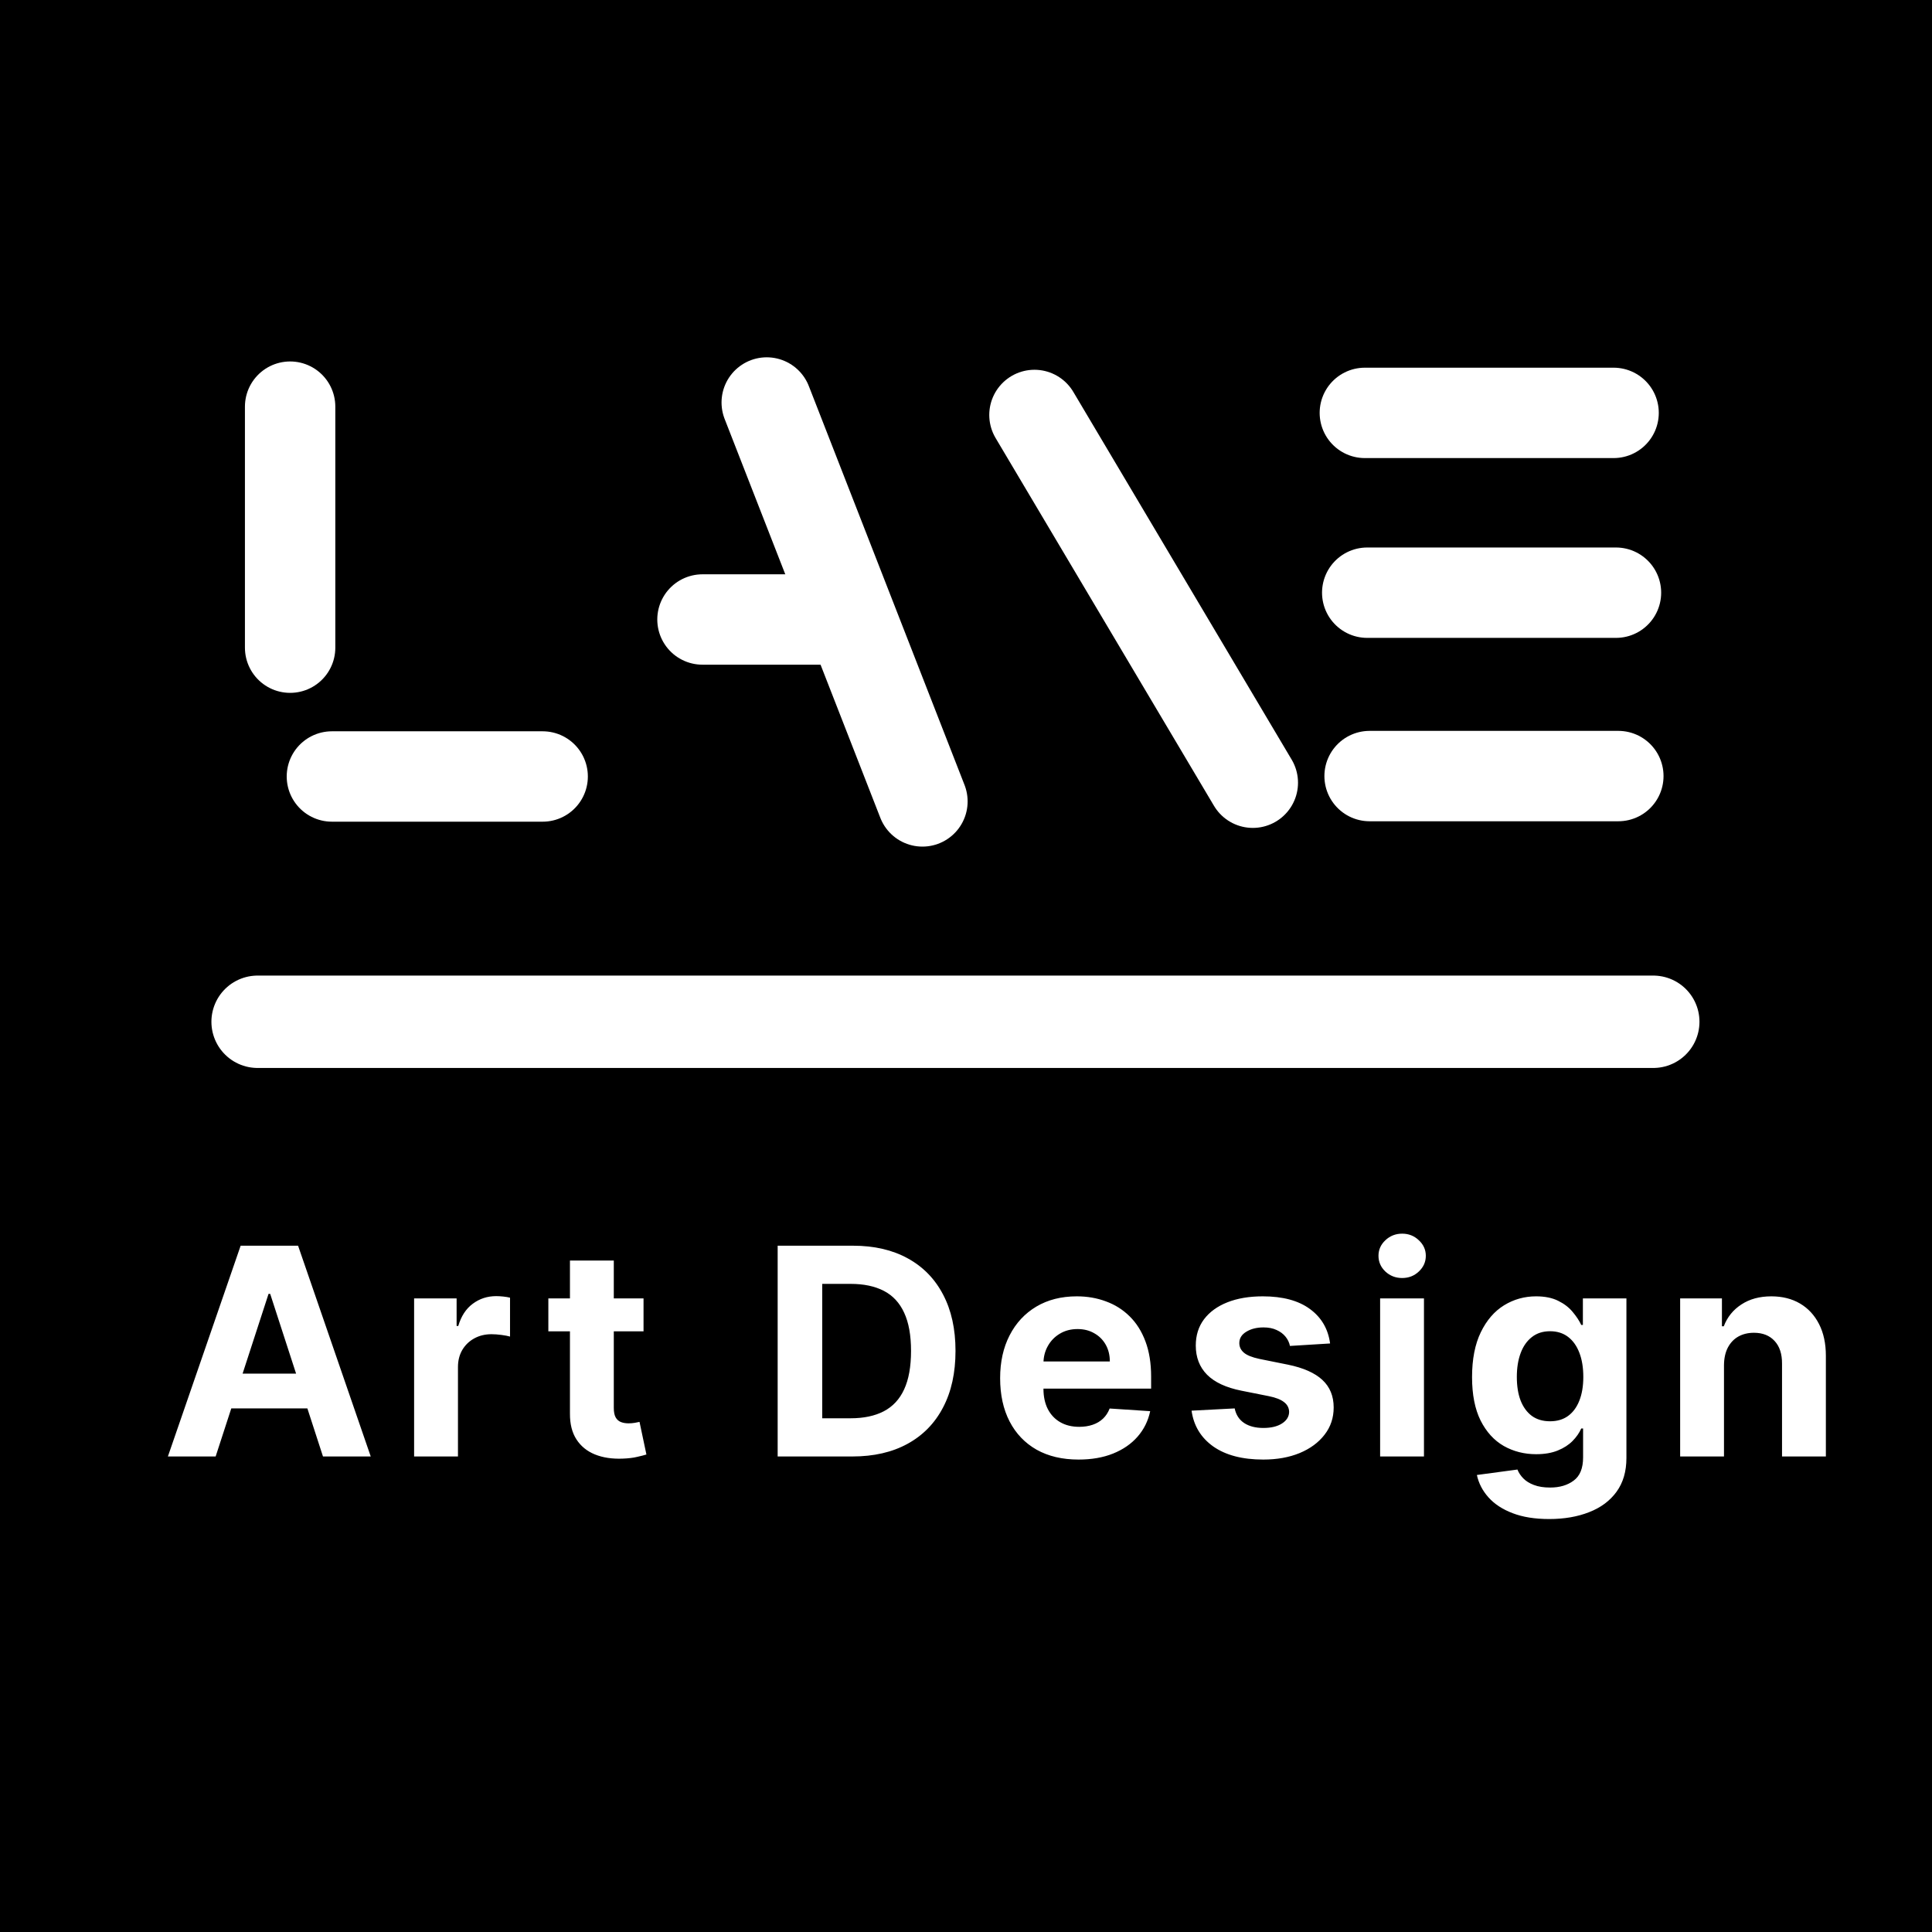
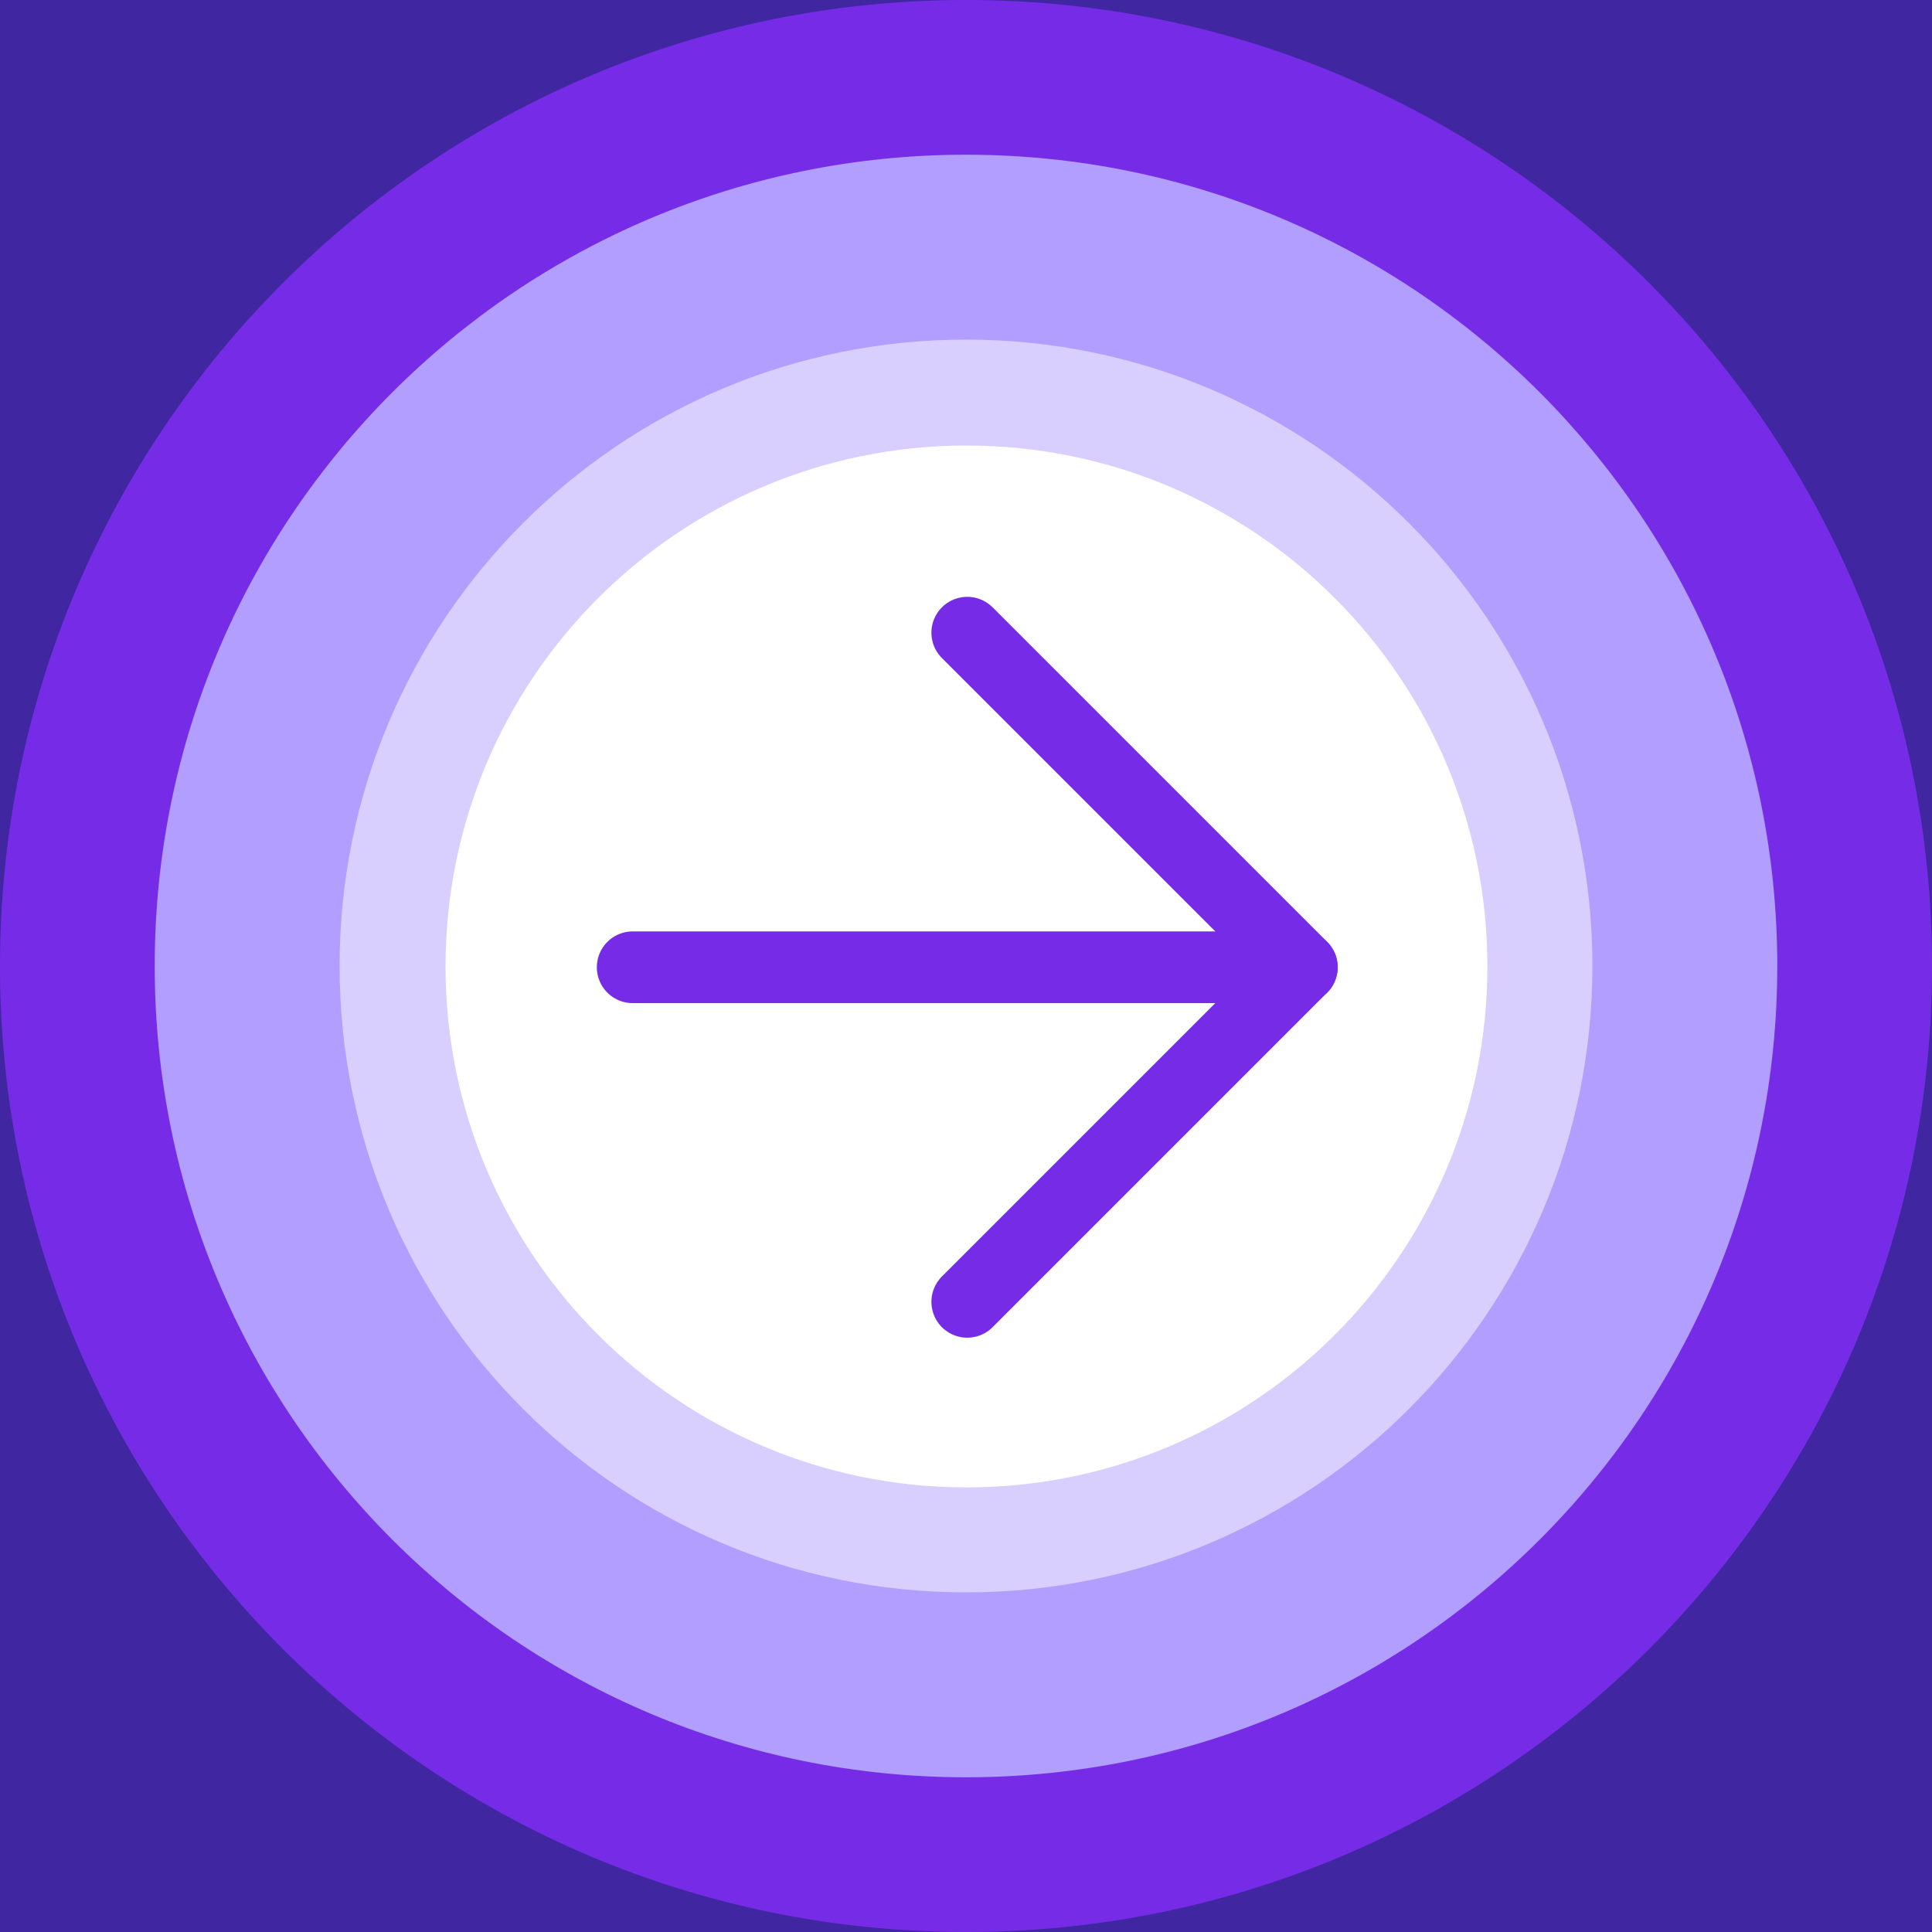
- <svg xmlns="http://www.w3.org/2000/svg" width="120" height="120" viewBox="0 0 120 120" fill="none">
-   <rect width="120" height="120" fill="black" />
-   <path d="M102.688 63.464L16 63.464" stroke="white" stroke-width="5.738" stroke-miterlimit="10" stroke-linecap="round" />
-   <path d="M18.02 25.258V40.228" stroke="white" stroke-width="5.614" stroke-miterlimit="10" stroke-linecap="round" />
-   <path d="M33.706 48.229H20.615" stroke="white" stroke-width="5.614" stroke-miterlimit="10" stroke-linecap="round" />
-   <path d="M47.623 25L57.294 49.777" stroke="white" stroke-width="5.614" stroke-miterlimit="10" stroke-linecap="round" />
-   <path d="M43.632 38.478H52.771" stroke="white" stroke-width="5.614" stroke-miterlimit="10" stroke-linecap="round" />
-   <path d="M64.252 25.774L77.815 48.616" stroke="white" stroke-width="5.614" stroke-miterlimit="10" stroke-linecap="round" />
-   <path d="M100.223 25.645H84.773" stroke="white" stroke-width="5.614" stroke-miterlimit="10" stroke-linecap="round" />
-   <path d="M100.371 36.813H84.921" stroke="white" stroke-width="5.614" stroke-miterlimit="10" stroke-linecap="round" />
-   <path d="M100.518 48.203H85.068" stroke="white" stroke-width="5.614" stroke-miterlimit="10" stroke-linecap="round" />
-   <path d="M13.394 90.464H10.428L14.947 77.373H18.514L23.027 90.464H20.061L16.782 80.364H16.68L13.394 90.464ZM13.209 85.318H20.215V87.479H13.209V85.318ZM25.721 90.464V80.646H28.361V82.359H28.464C28.643 81.749 28.943 81.289 29.365 80.978C29.787 80.663 30.273 80.505 30.822 80.505C30.959 80.505 31.106 80.514 31.263 80.531C31.421 80.548 31.56 80.571 31.679 80.601V83.017C31.551 82.979 31.374 82.945 31.148 82.915C30.922 82.885 30.716 82.87 30.528 82.87C30.128 82.87 29.77 82.957 29.454 83.132C29.143 83.303 28.896 83.541 28.713 83.848C28.534 84.155 28.445 84.509 28.445 84.909V90.464H25.721ZM39.971 80.646V82.691H34.059V80.646H39.971ZM35.401 78.293H38.124V87.447C38.124 87.698 38.162 87.894 38.239 88.035C38.316 88.171 38.422 88.267 38.559 88.323C38.699 88.378 38.861 88.406 39.044 88.406C39.172 88.406 39.3 88.395 39.428 88.374C39.556 88.348 39.654 88.329 39.722 88.316L40.15 90.342C40.014 90.385 39.822 90.434 39.575 90.489C39.328 90.549 39.027 90.585 38.674 90.598C38.017 90.624 37.442 90.536 36.948 90.336C36.458 90.136 36.076 89.825 35.804 89.403C35.531 88.981 35.397 88.448 35.401 87.805V78.293ZM52.943 90.464H48.302V77.373H52.981C54.298 77.373 55.431 77.635 56.382 78.159C57.332 78.679 58.063 79.427 58.574 80.403C59.09 81.379 59.348 82.546 59.348 83.906C59.348 85.269 59.09 86.441 58.574 87.421C58.063 88.401 57.328 89.153 56.369 89.678C55.414 90.202 54.272 90.464 52.943 90.464ZM51.07 88.092H52.828C53.646 88.092 54.334 87.948 54.892 87.658C55.455 87.364 55.877 86.91 56.158 86.296C56.444 85.678 56.586 84.882 56.586 83.906C56.586 82.938 56.444 82.148 56.158 81.534C55.877 80.921 55.457 80.469 54.899 80.179C54.34 79.889 53.652 79.744 52.834 79.744H51.07V88.092ZM66.991 90.656C65.981 90.656 65.112 90.451 64.383 90.042C63.659 89.629 63.1 89.045 62.709 88.291C62.316 87.532 62.12 86.635 62.12 85.6C62.12 84.59 62.316 83.703 62.709 82.94C63.1 82.178 63.652 81.583 64.364 81.157C65.08 80.731 65.919 80.518 66.882 80.518C67.53 80.518 68.133 80.622 68.691 80.831C69.254 81.036 69.744 81.344 70.162 81.758C70.584 82.171 70.912 82.691 71.146 83.318C71.38 83.94 71.498 84.668 71.498 85.504V86.251H63.207V84.564H68.934C68.934 84.172 68.849 83.825 68.679 83.522C68.508 83.219 68.272 82.983 67.969 82.813C67.671 82.638 67.323 82.55 66.927 82.55C66.514 82.55 66.147 82.646 65.828 82.838C65.513 83.026 65.265 83.279 65.086 83.599C64.907 83.914 64.816 84.266 64.811 84.653V86.258C64.811 86.744 64.901 87.163 65.08 87.517C65.263 87.871 65.521 88.144 65.853 88.335C66.186 88.527 66.58 88.623 67.036 88.623C67.338 88.623 67.615 88.58 67.867 88.495C68.118 88.41 68.334 88.282 68.513 88.112C68.691 87.941 68.828 87.732 68.922 87.485L71.44 87.651C71.312 88.257 71.05 88.785 70.654 89.237C70.262 89.684 69.755 90.034 69.132 90.285C68.515 90.532 67.801 90.656 66.991 90.656ZM82.614 83.445L80.121 83.599C80.078 83.386 79.986 83.194 79.846 83.023C79.705 82.849 79.52 82.71 79.29 82.608C79.064 82.501 78.793 82.448 78.478 82.448C78.056 82.448 77.7 82.538 77.41 82.717C77.121 82.891 76.976 83.126 76.976 83.42C76.976 83.654 77.07 83.852 77.257 84.014C77.445 84.176 77.766 84.306 78.222 84.404L79.999 84.762C80.954 84.958 81.665 85.273 82.134 85.708C82.603 86.143 82.837 86.714 82.837 87.421C82.837 88.065 82.648 88.629 82.268 89.115C81.893 89.601 81.378 89.98 80.722 90.253C80.07 90.521 79.317 90.656 78.465 90.656C77.165 90.656 76.13 90.385 75.359 89.844C74.592 89.298 74.142 88.557 74.01 87.619L76.688 87.479C76.769 87.875 76.965 88.178 77.276 88.386C77.587 88.591 77.986 88.693 78.472 88.693C78.949 88.693 79.332 88.602 79.622 88.418C79.916 88.231 80.065 87.99 80.07 87.696C80.065 87.449 79.961 87.246 79.756 87.089C79.552 86.927 79.236 86.803 78.81 86.718L77.11 86.379C76.151 86.188 75.437 85.855 74.969 85.382C74.504 84.909 74.272 84.306 74.272 83.573C74.272 82.943 74.442 82.399 74.783 81.943C75.129 81.487 75.612 81.136 76.234 80.889C76.861 80.641 77.594 80.518 78.433 80.518C79.673 80.518 80.649 80.78 81.361 81.304C82.077 81.828 82.494 82.542 82.614 83.445ZM85.722 90.464V80.646H88.445V90.464H85.722ZM87.09 79.38C86.685 79.38 86.338 79.246 86.048 78.977C85.762 78.705 85.62 78.379 85.62 77.999C85.62 77.624 85.762 77.303 86.048 77.034C86.338 76.761 86.685 76.625 87.09 76.625C87.495 76.625 87.84 76.761 88.125 77.034C88.415 77.303 88.56 77.624 88.56 77.999C88.56 78.379 88.415 78.705 88.125 78.977C87.84 79.246 87.495 79.38 87.09 79.38ZM96.22 94.35C95.338 94.35 94.581 94.229 93.95 93.986C93.324 93.747 92.825 93.421 92.455 93.008C92.084 92.594 91.843 92.13 91.732 91.614L94.251 91.276C94.328 91.472 94.449 91.655 94.615 91.825C94.781 91.996 95.001 92.132 95.273 92.234C95.55 92.341 95.887 92.394 96.284 92.394C96.876 92.394 97.364 92.249 97.747 91.96C98.135 91.674 98.329 91.195 98.329 90.521V88.725H98.214C98.095 88.998 97.916 89.256 97.677 89.499C97.438 89.742 97.132 89.94 96.757 90.093C96.382 90.246 95.934 90.323 95.414 90.323C94.677 90.323 94.006 90.153 93.401 89.812C92.8 89.467 92.32 88.94 91.963 88.233C91.609 87.521 91.432 86.622 91.432 85.536C91.432 84.423 91.613 83.494 91.975 82.749C92.338 82.003 92.819 81.445 93.42 81.074C94.025 80.703 94.688 80.518 95.408 80.518C95.957 80.518 96.418 80.612 96.788 80.799C97.159 80.982 97.457 81.212 97.683 81.489C97.913 81.762 98.09 82.031 98.214 82.295H98.316V80.646H101.02V90.56C101.02 91.395 100.815 92.094 100.406 92.656C99.997 93.219 99.43 93.641 98.706 93.922C97.986 94.207 97.157 94.35 96.22 94.35ZM96.277 88.278C96.716 88.278 97.087 88.169 97.389 87.952C97.696 87.73 97.93 87.415 98.092 87.006C98.259 86.592 98.342 86.098 98.342 85.523C98.342 84.948 98.261 84.449 98.099 84.027C97.937 83.601 97.703 83.271 97.396 83.036C97.089 82.802 96.716 82.685 96.277 82.685C95.83 82.685 95.453 82.806 95.146 83.049C94.839 83.288 94.607 83.62 94.449 84.046C94.291 84.472 94.213 84.965 94.213 85.523C94.213 86.09 94.291 86.58 94.449 86.993C94.611 87.402 94.843 87.719 95.146 87.945C95.453 88.167 95.83 88.278 96.277 88.278ZM107.08 84.788V90.464H104.357V80.646H106.952V82.378H107.067C107.284 81.807 107.649 81.355 108.16 81.023C108.672 80.686 109.292 80.518 110.02 80.518C110.702 80.518 111.297 80.667 111.804 80.965C112.311 81.264 112.705 81.69 112.986 82.244C113.267 82.793 113.408 83.45 113.408 84.212V90.464H110.685V84.698C110.689 84.097 110.536 83.629 110.225 83.292C109.914 82.951 109.485 82.781 108.94 82.781C108.574 82.781 108.25 82.859 107.968 83.017C107.691 83.175 107.474 83.405 107.316 83.707C107.163 84.006 107.084 84.366 107.08 84.788Z" fill="white" />
+ <svg xmlns="http://www.w3.org/2000/svg" width="512" height="512" viewBox="0 0 512 512" fill="none">
+   <g clip-path="url(#clip0_1_13)">
+     <rect width="512" height="512" fill="white" />
+     <rect width="512" height="512" fill="#4027A1" />
+     <circle cx="256" cy="256" r="256" fill="#762CE6" />
+     <circle cx="256" cy="256" r="215" fill="#B29EFF" />
+     <circle cx="256" cy="256" r="166" fill="#D8CFFF" />
+     <path d="M256.122 388.245C329.092 388.245 388.245 329.092 388.245 256.122C388.245 183.153 329.092 124 256.122 124C183.153 124 124 183.153 124 256.122C124 329.092 183.153 388.245 256.122 388.245Z" fill="white" stroke="white" stroke-width="11.857" stroke-linecap="round" stroke-linejoin="round" />
+     <path d="M256.333 345L345 256.333L256.333 167.667" stroke="#762CE6" stroke-width="19" stroke-linecap="round" stroke-linejoin="round" />
+     <path d="M167.667 256.333H345" stroke="#762CE6" stroke-width="19" stroke-linecap="round" stroke-linejoin="round" />
+   </g>
+   <defs>
+     <clipPath id="clip0_1_13">
+       <rect width="512" height="512" fill="white" />
+     </clipPath>
+   </defs>
</svg>
